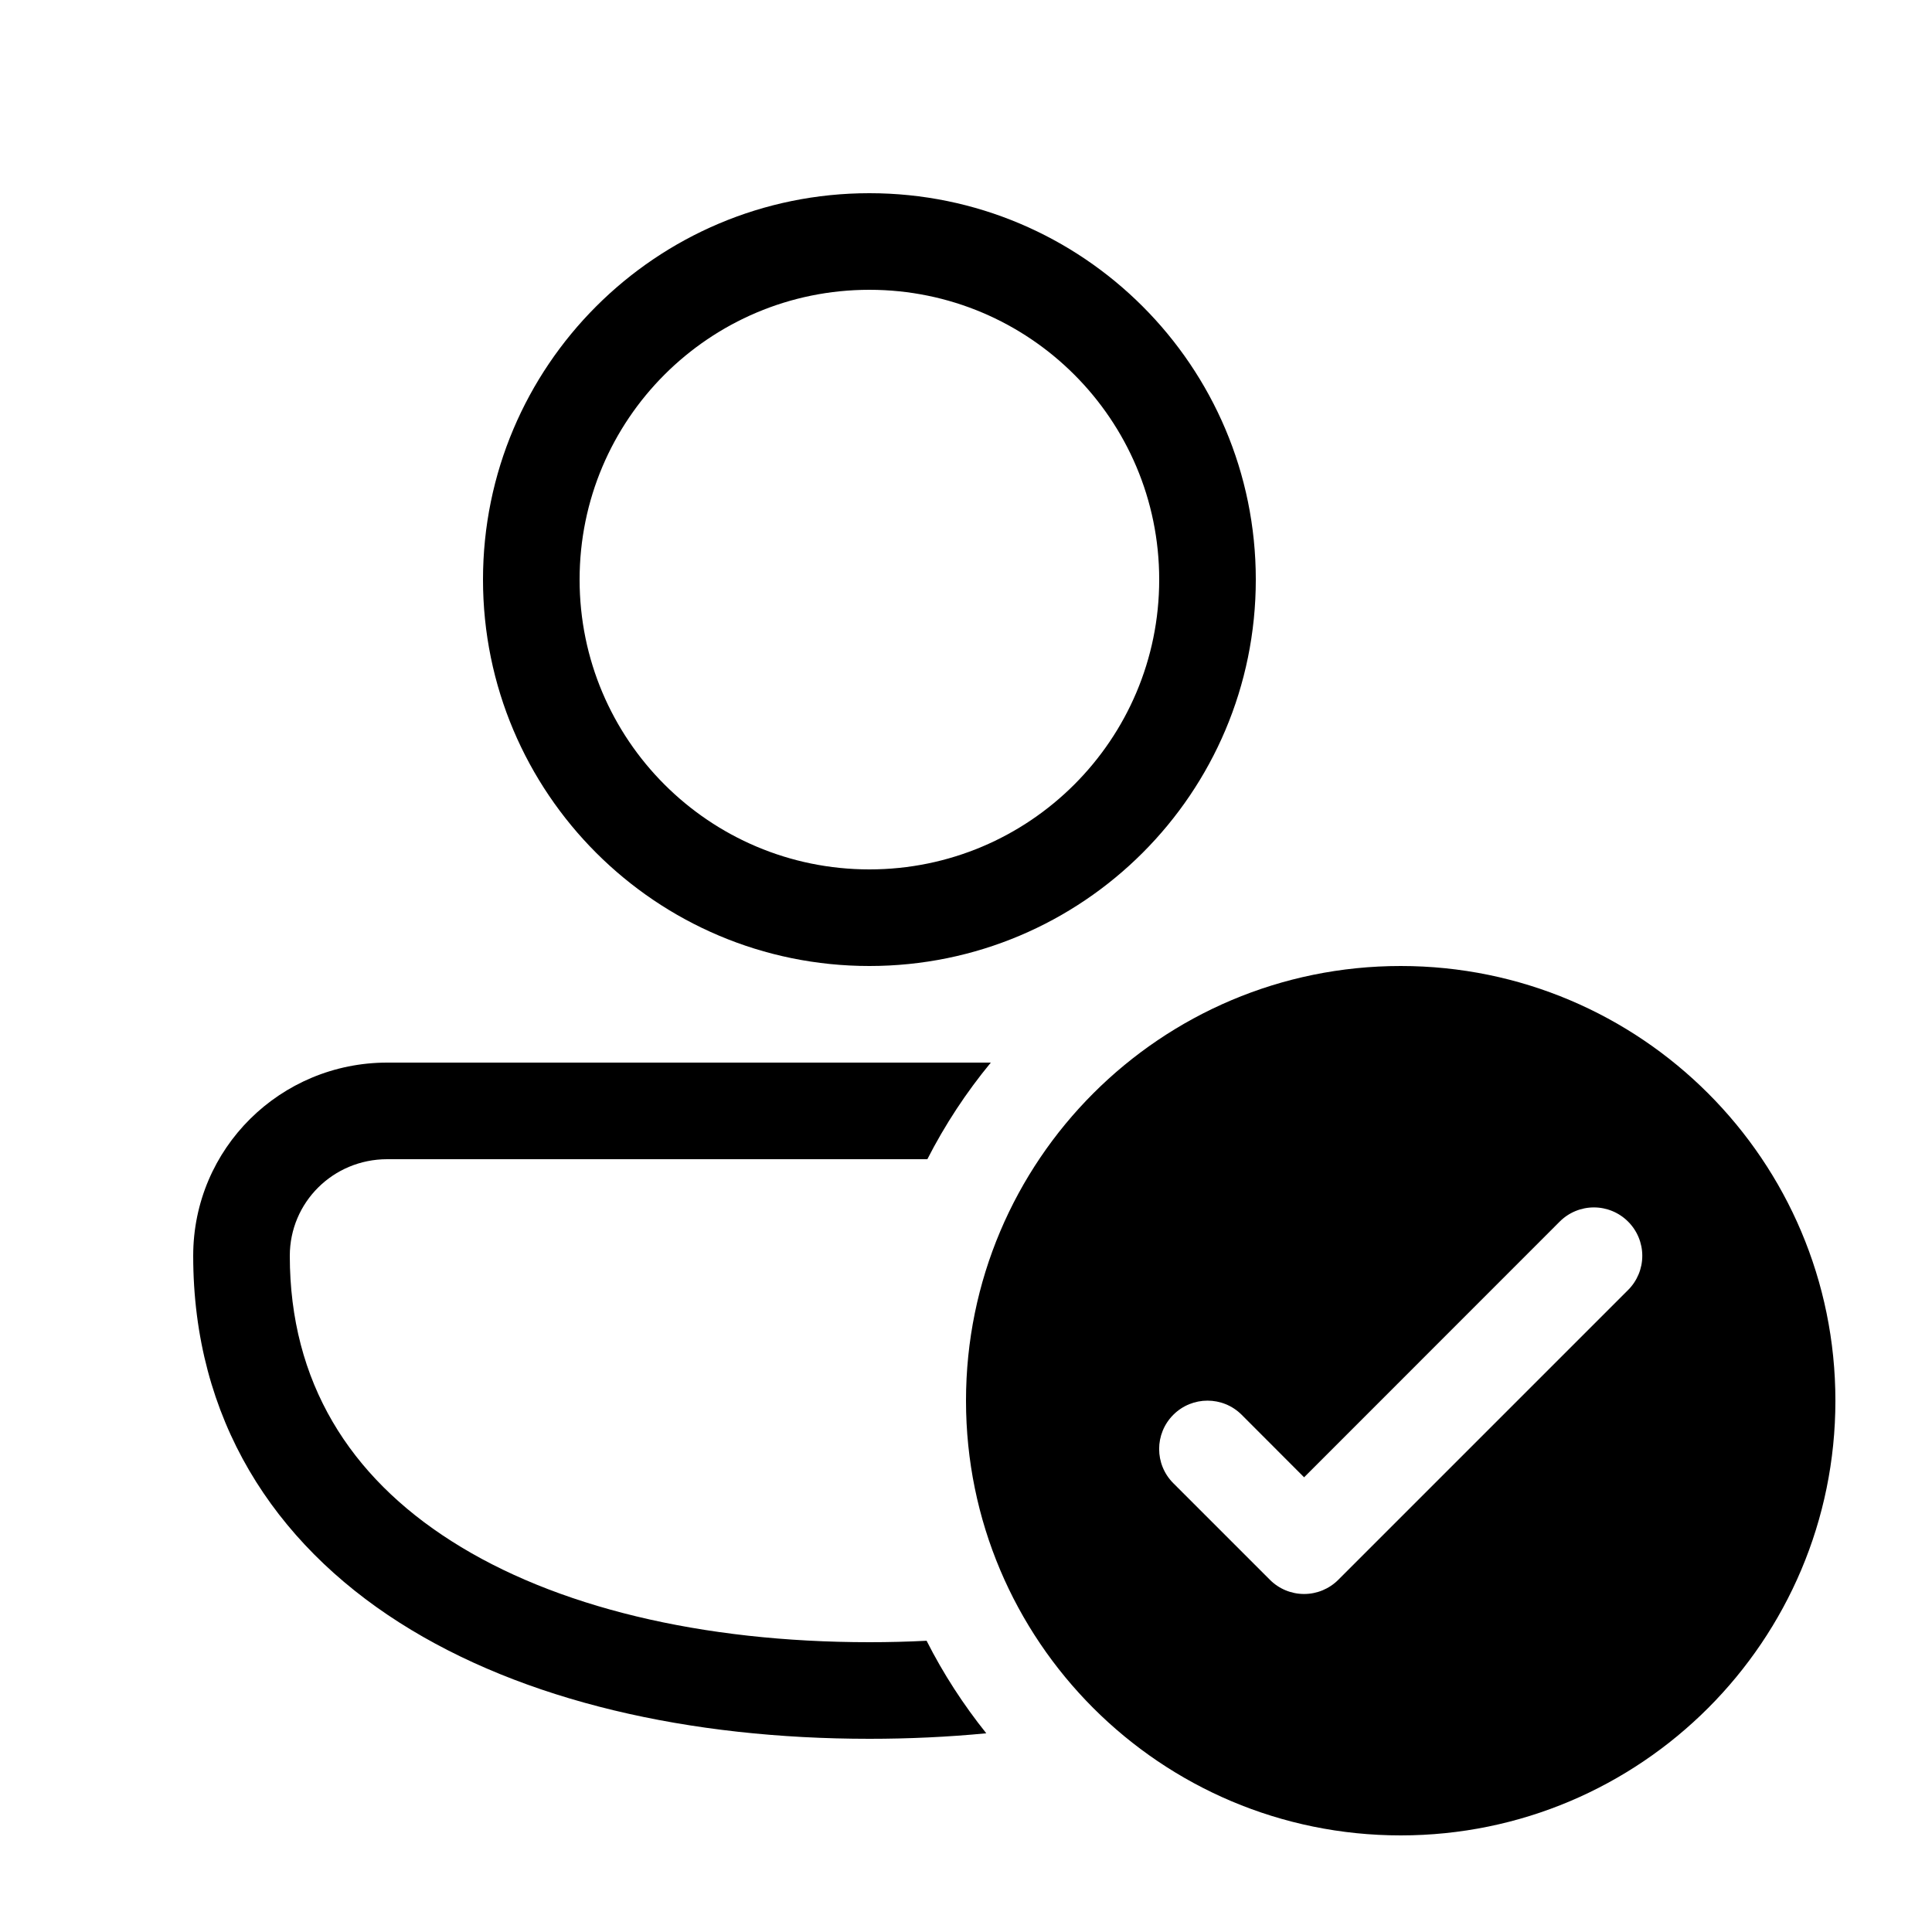
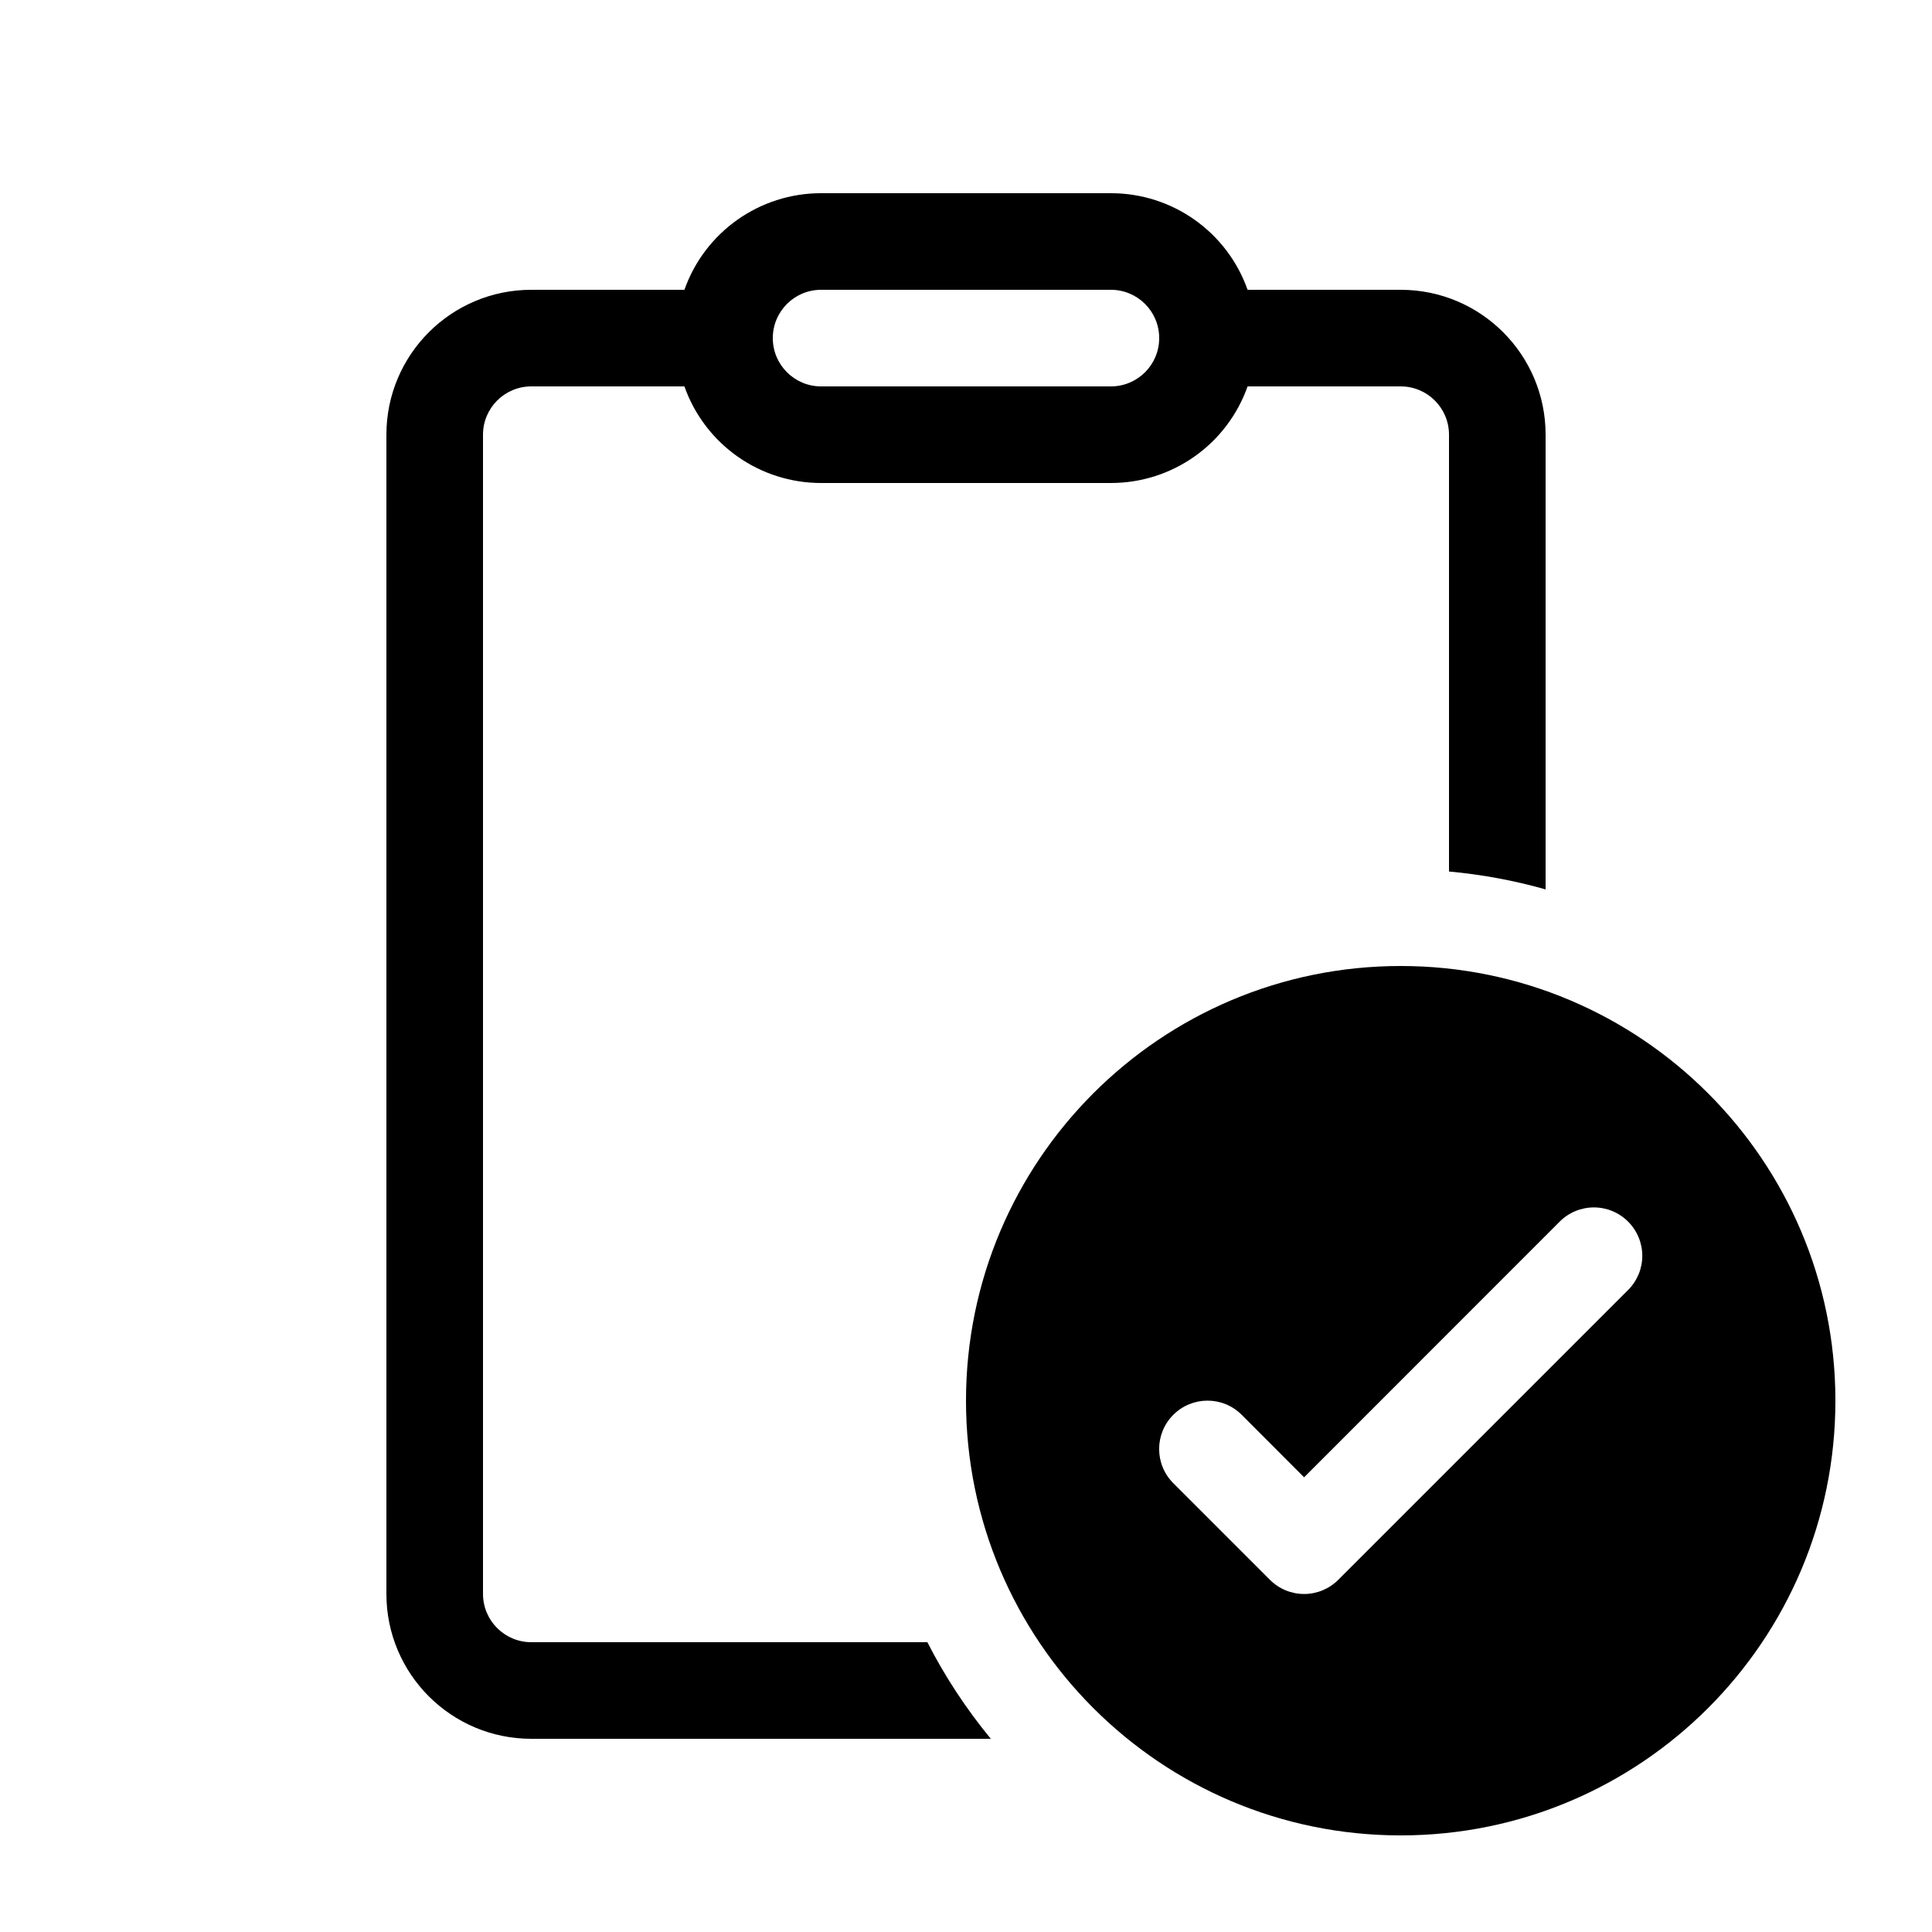
<svg xmlns="http://www.w3.org/2000/svg" aria-hidden="true" role="img" width="1em" height="1em" preserveAspectRatio="xMidYMid meet" viewBox="0 0 20 20">
-   <path fill="currentColor" d="M5 6a4 4 0 1 1 8 0a4 4 0 0 1-8 0Zm4-3a3 3 0 1 0 0 6a3 3 0 0 0 0-6ZM2 13c0-1.113.903-2 2.009-2h6.248a5.503 5.503 0 0 0-.657 1H4.009C3.448 12 3 12.447 3 13c0 1.309.622 2.284 1.673 2.953C5.743 16.636 7.265 17 9 17c.2 0 .398-.005.592-.015c.173.342.381.662.618.958c-.395.038-.8.057-1.21.057c-1.855 0-3.583-.386-4.865-1.203C2.833 15.967 2 14.69 2 13Zm17 1.5a4.5 4.5 0 1 1-9 0a4.5 4.5 0 0 1 9 0Zm-2.146-1.854a.5.5 0 0 0-.708 0L13.5 15.293l-.646-.647a.5.5 0 0 0-.708.708l1 1a.5.5 0 0 0 .708 0l3-3a.5.5 0 0 0 0-.708Z" />
+   <path fill="currentColor" d="M7.085 3A1.5 1.5 0 0 1 8.5 2h3a1.5 1.5 0 0 1 1.415 1H14.5A1.5 1.5 0 0 1 16 4.5v4.707a5.48 5.48 0 0 0-1-.185V4.5a.5.5 0 0 0-.5-.5h-1.585A1.5 1.5 0 0 1 11.5 5h-3a1.5 1.5 0 0 1-1.415-1H5.5a.5.5 0 0 0-.5.5v12a.5.5 0 0 0 .5.5h4.1c.183.358.404.693.657 1H5.5A1.5 1.5 0 0 1 4 16.5v-12A1.5 1.5 0 0 1 5.5 3h1.585ZM8.5 3a.5.5 0 0 0 0 1h3a.5.5 0 0 0 0-1h-3ZM19 14.5a4.5 4.5 0 1 1-9 0a4.5 4.5 0 0 1 9 0Zm-2.146-1.854a.5.5 0 0 0-.708 0L13.5 15.293l-.646-.647a.5.5 0 0 0-.708.708l1 1a.5.5 0 0 0 .708 0l3-3a.5.5 0 0 0 0-.708Z" />
</svg>
